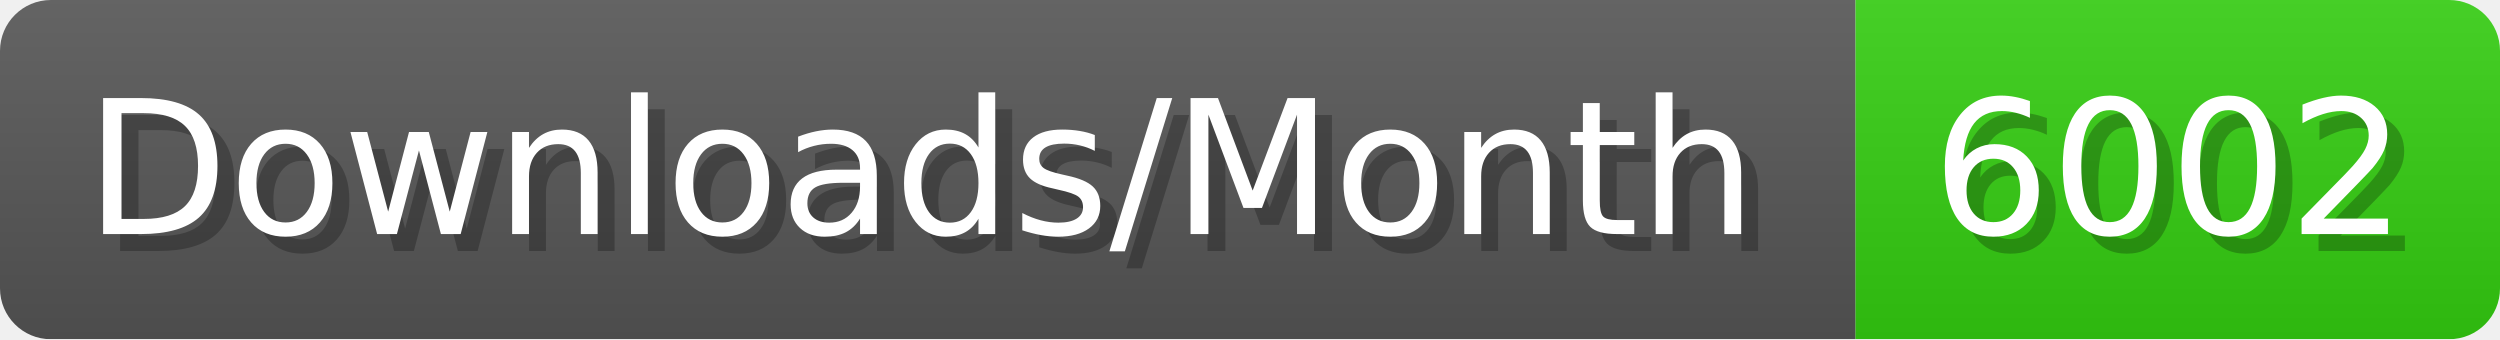
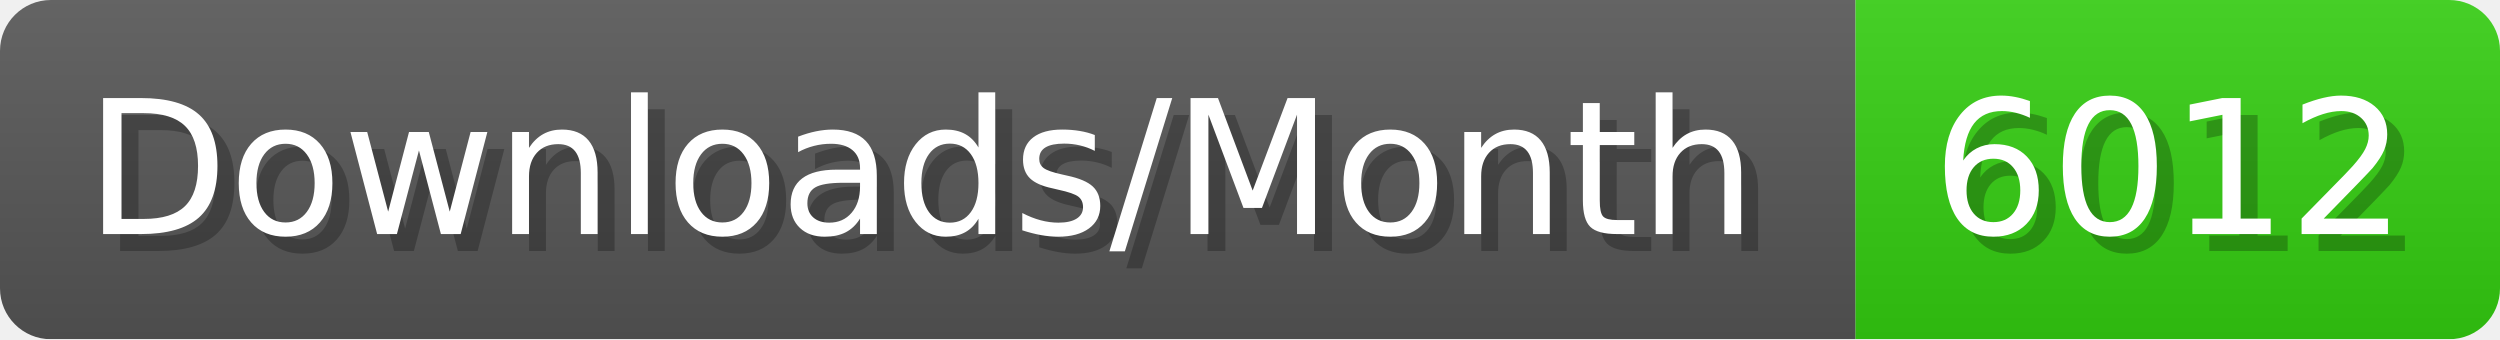
- <svg xmlns="http://www.w3.org/2000/svg" width="147.4" height="20" viewBox="0 0 1474 200" role="img" aria-label="Downloads/Month: 6002">
+ <svg xmlns="http://www.w3.org/2000/svg" width="147.4" height="20" viewBox="0 0 1474 200" role="img" aria-label="Downloads/Month: 6012">
  <linearGradient id="YlXUI" x2="0" y2="100%">
    <stop offset="0" stop-opacity=".1" stop-color="#EEE" />
    <stop offset="1" stop-opacity=".1" />
  </linearGradient>
  <mask id="JHhop">
    <rect width="1474" height="200" rx="30" fill="#FFF" />
  </mask>
  <g mask="url(#JHhop)">
    <rect width="1094" height="200" fill="#555" />
    <rect width="380" height="200" fill="#3C1" x="1094" />
    <rect width="1474" height="200" fill="url(#YlXUI)" />
  </g>
  <g aria-hidden="true" fill="#fff" text-anchor="start" font-family="Verdana,DejaVu Sans,sans-serif" font-size="110">
    <text x="60" y="148" textLength="994" fill="#000" opacity="0.25">Downloads/Month</text>
    <text x="50" y="138" textLength="994">Downloads/Month</text>
-     <text x="1149" y="148" textLength="280" fill="#000" opacity="0.25">6002</text>
-     <text x="1139" y="138" textLength="280">6002</text>
+     <text x="1149" y="148" textLength="280" fill="#000" opacity="0.25">6012</text>
+     <text x="1139" y="138" textLength="280">6012</text>
  </g>
</svg>
